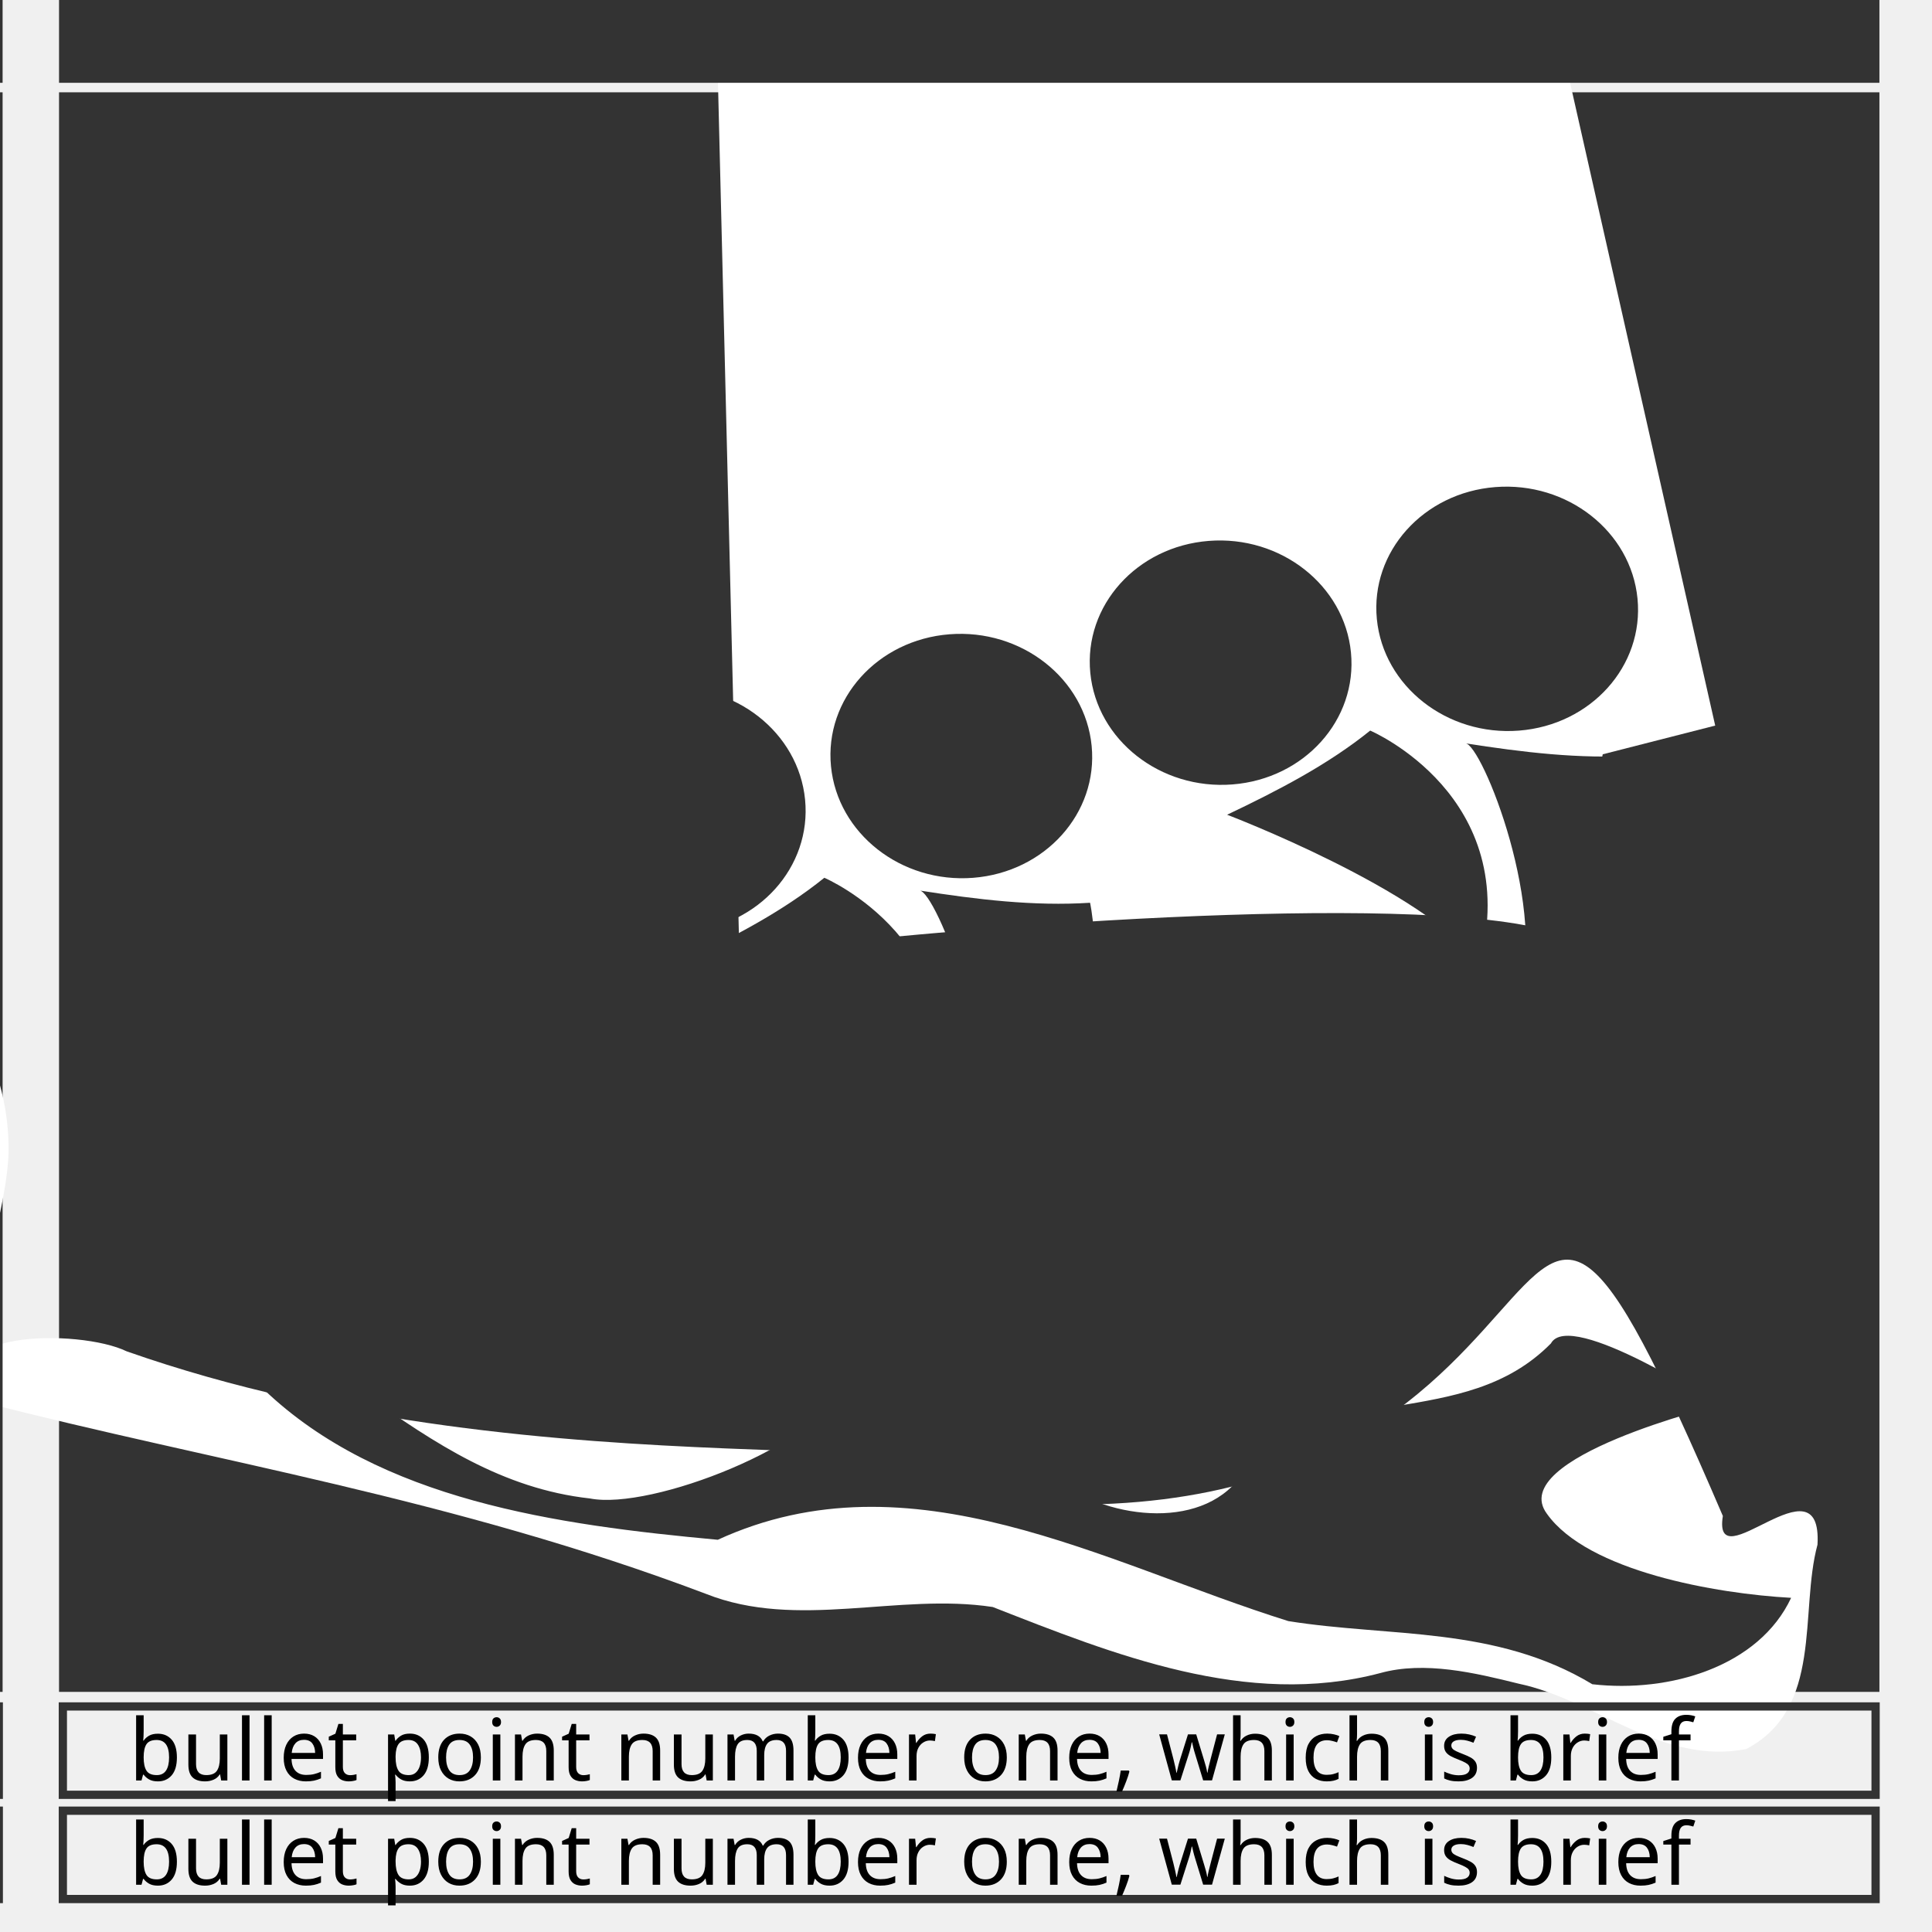
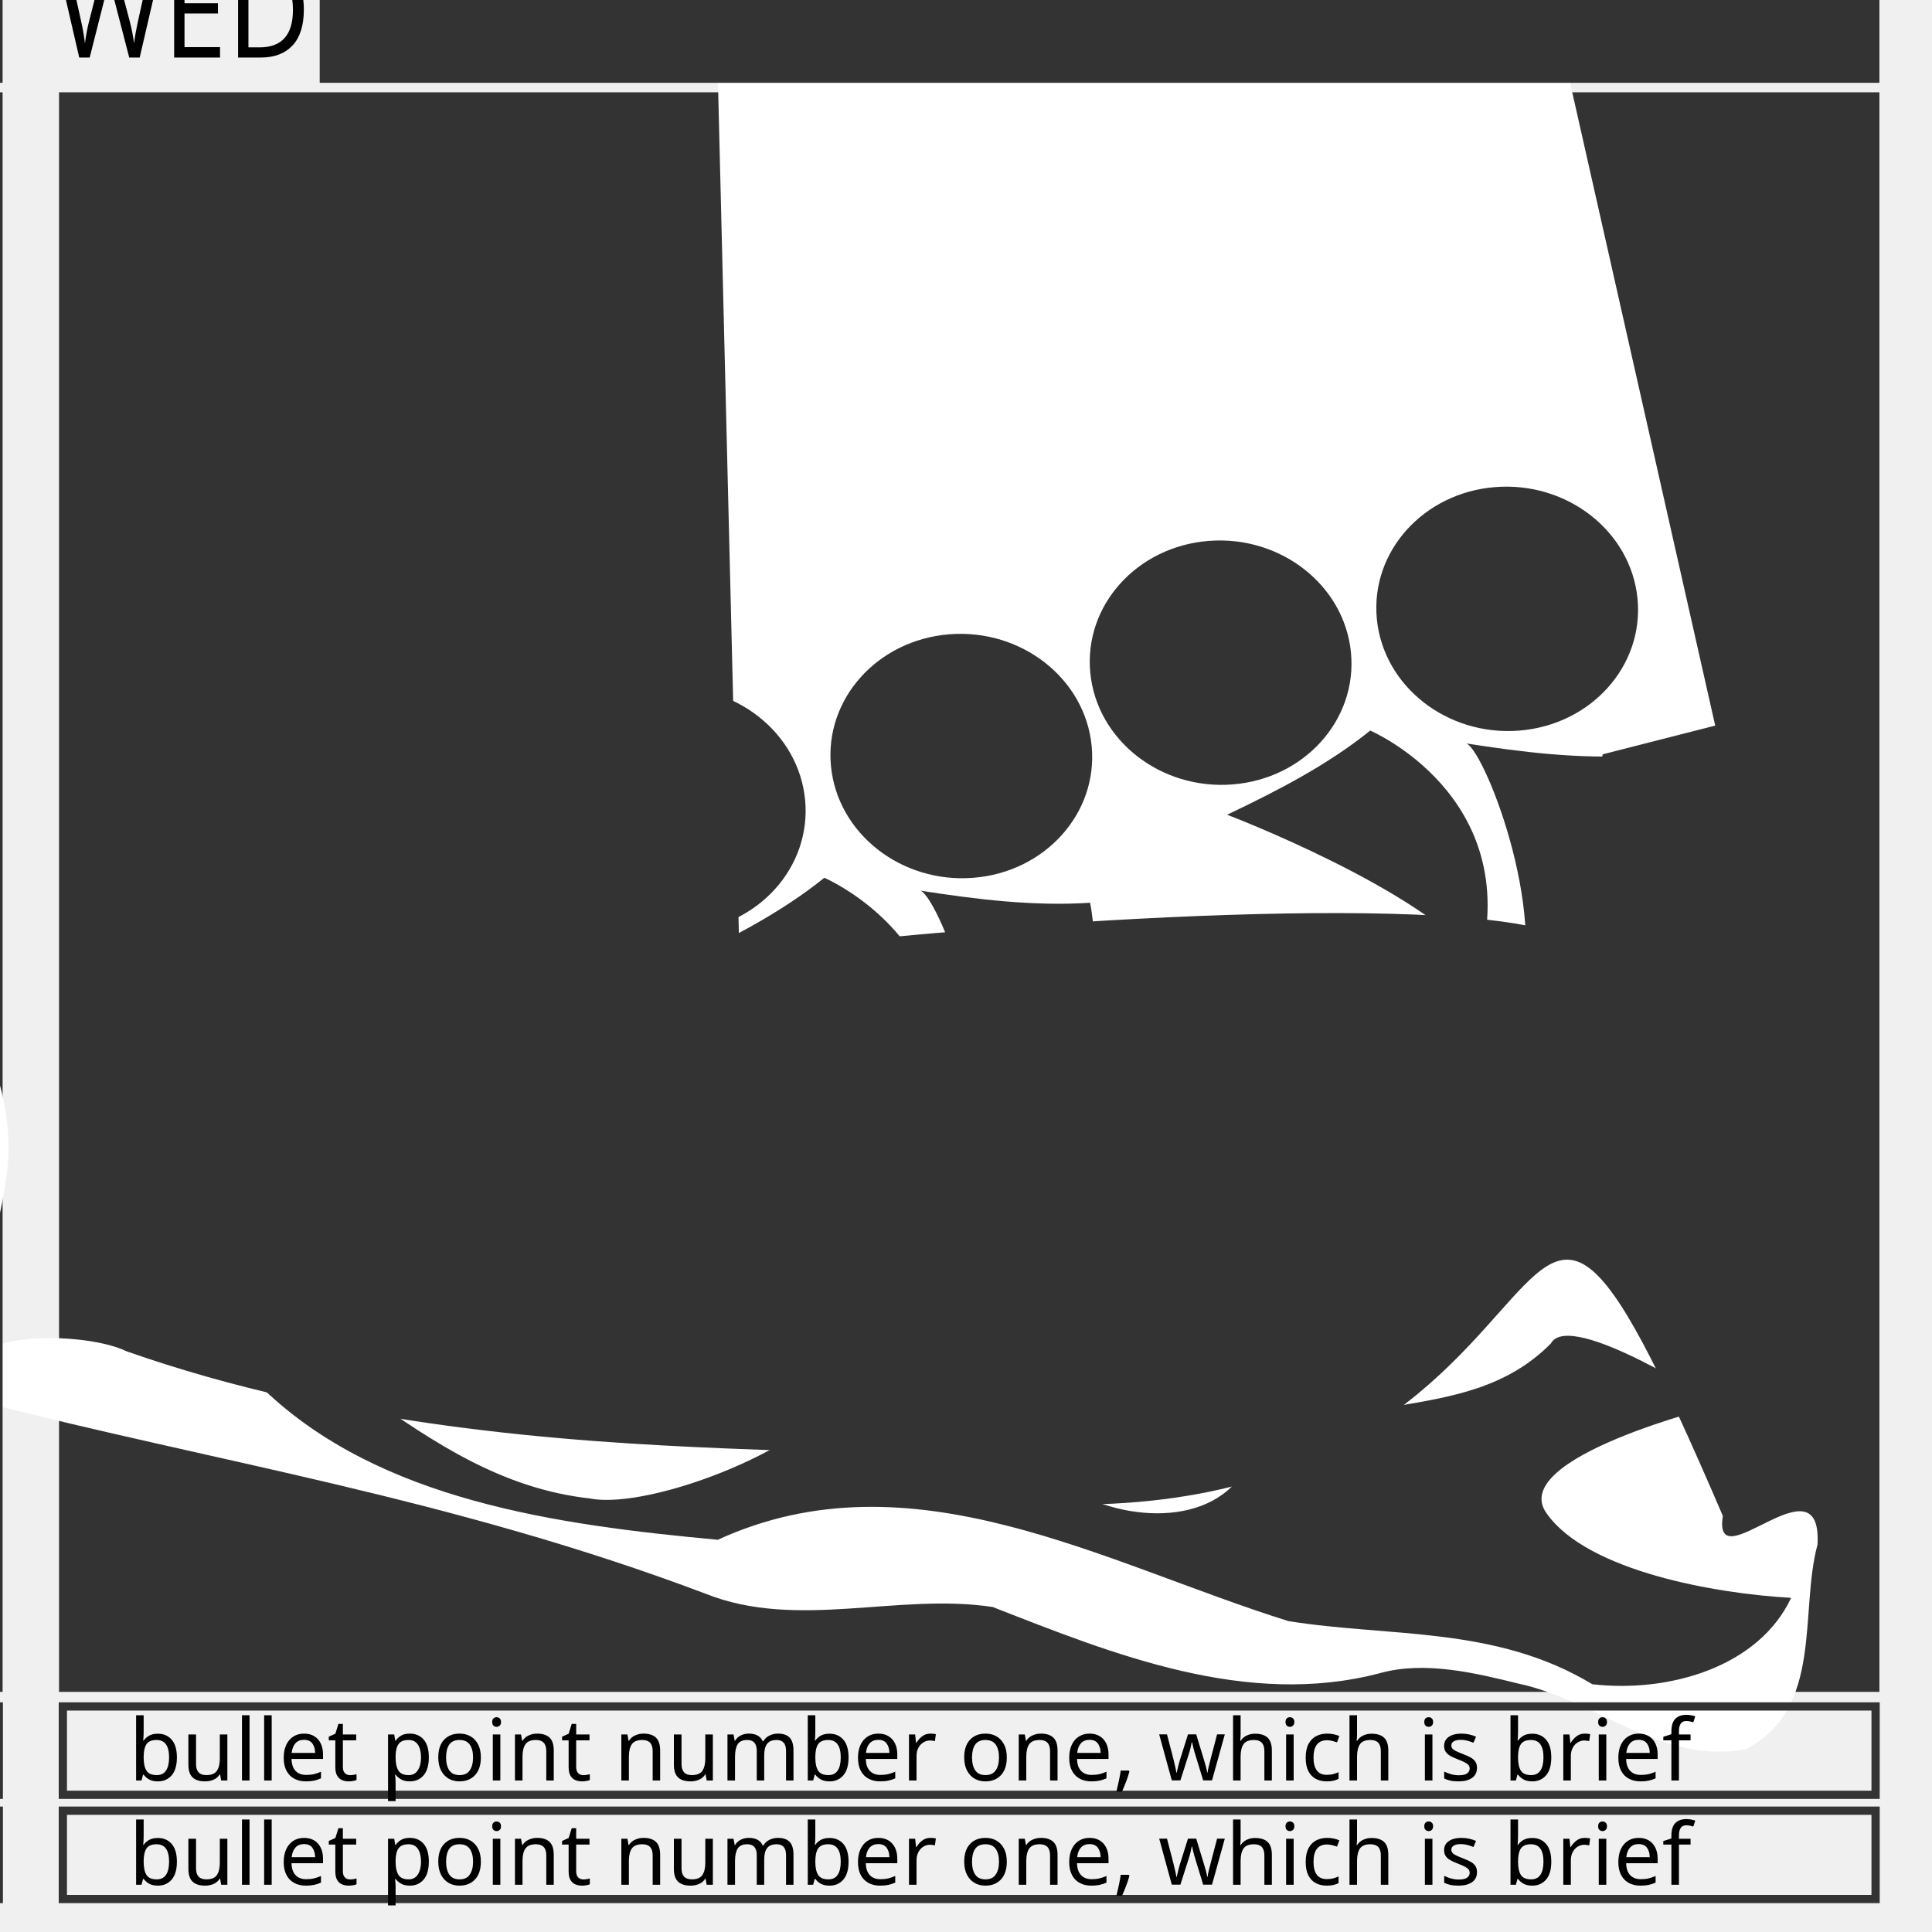
<svg xmlns="http://www.w3.org/2000/svg" width="900" height="900" viewBox="0 0 900 900" id="svg2" version="1.1">
  <defs id="defs4" />
  <g id="layer1" transform="translate(0,-152.3622)">
    <g id="g4281">
+       <g id="g9331" transform="translate(162.8571,530)">
+         <rect y="713.934" x="-133.929" height="745.143" width="848" id="rect9223" style="opacity:1;fill:#333333;fill-opacity:1;stroke:none;stroke-width:10;stroke-linecap:round;stroke-miterlimit:4;stroke-dasharray:none;stroke-dashoffset:0;stroke-opacity:1" />
+         <g transform="matrix(1.483398,0.2387503,-0.2665146,1.328864,-1702.684,-678.7214)" id="g9225">
+           <path style="fill:#ffffff;fill-opacity:1;fill-rule:evenodd;stroke:none;stroke-width:14;stroke-linecap:butt;stroke-linejoin:miter;stroke-miterlimit:4;stroke-dasharray:none;stroke-opacity:1" d="m 1705.26,1295.77 c -38.393,19.251 -82.449,8.18 -121.92,-1.252 -29.793,0.289 -57.994,18.558 -88.083,11.204 -82.861,-18.663 -157.346,-17.948 -231.445,-25.58 -22.576,-21.565 24.858,-30.297 40.406,-25.126 139.424,27.742 277.446,-28.515 254.692,4.338 223.677,-4.385 123.543,-229.596 240.984,-35.658 0.852,23.348 26.587,-26.334 30.543,4.568 -1.438,23.857 11.864,55.288 -9.209,73.304 -24.445,10.174 -48.75,-8.468 -73.272,-9.764 -13.835,-1.282 -29.967,-2.628 -42.696,3.966 z" id="path9227" />
+           <path style="fill:#ffffff;fill-opacity:1;fill-rule:evenodd;stroke:none;stroke-width:14;stroke-linecap:round;stroke-linejoin:miter;stroke-miterlimit:4;stroke-dasharray:none;stroke-opacity:1" d="m 1637.274,672.915 112.07,282.791 -32.468,15.899 0.111,64.086 c -32.549,-9.91 -162.907,22.42 -249.028,50.218 l -2.061,-1.88 -74.296,-366.938 c 66.58,-50.509 120.036,-61.64 245.672,-44.175 z" id="path9229" />
+           <path style="fill:#333333;fill-opacity:1;fill-rule:evenodd;stroke:none;stroke-width:1px;stroke-linecap:butt;stroke-linejoin:miter;stroke-opacity:1" d="m 1306.272,1231.29 c 53.907,0.701 93.254,51.364 147.891,48.385 19.438,0.755 66.854,-31.058 70.306,-52.197 5.387,-26.141 -30.375,-4.673 -56.291,-10.546 29.445,-11.432 60.135,-43.793 85.646,-21.302 10.978,18.902 17.8,44.065 41.745,52.653 18.159,10.221 48.294,8.889 55.999,-13.708 20.37,-35.858 64.237,-25.088 85.494,-60.071 3.673,-12.967 54.908,11.823 54.908,11.823 0,0 -61.858,29.458 -45.728,46.248 15.952,17.296 56.375,17.898 79.416,15.189 -5.592,25.112 -31.104,38.992 -55.207,40.21 -33.063,-14.57 -64.487,-4.839 -96.342,-4.829 -59.731,-9.541 -125.106,-37.11 -178.519,3.569 -49.808,3.742 -105.211,5.134 -147.28,-26.234 -7.717,-15.7 -26.036,-20.03 -42.911,-18.948 -19.273,0.993 -9.165,-5.505 0.873,-10.243 z" id="path9231" />
+           <g id="g9233">
+             <path id="path9235" d="m 1644.691,976.261 c 0,0 50.652,13.782 47.55,73.163 -21.587,-22.127 -85.941,-36.765 -85.941,-36.765 14.148,-11.11 27.733,-22.647 38.391,-36.398 z" style="fill:#333333;fill-opacity:1;fill-rule:evenodd;stroke:none;stroke-width:1px;stroke-linecap:butt;stroke-linejoin:miter;stroke-opacity:1" />
+             <g style="fill:#333333;fill-opacity:1;stroke-width:26.909;stroke-miterlimit:4;stroke-dasharray:none" id="g9237" transform="matrix(1.487198,-0.1323003,0.1263225,1.474587,-1080.416,-211.3331)">
+               <ellipse ry="28.504" rx="27.075" transform="matrix(0.9842408,-0.1768336,0.1768336,0.9842408,0,0)" cy="1238.348" cx="1523.375" id="ellipse9239" style="opacity:1;fill:#333333;fill-opacity:1;stroke:none;stroke-width:26.909;stroke-linecap:round;stroke-miterlimit:4;stroke-dasharray:none;stroke-dashoffset:0;stroke-opacity:1" />
+             </g>
+             <path style="fill:#333333;fill-opacity:1;fill-rule:evenodd;stroke:none;stroke-width:1px;stroke-linecap:butt;stroke-linejoin:miter;stroke-opacity:1" d="m 1727.056,970.217 c 0,2e-5 23.163,59.136 -21.122,90.44 4.695,-32.184 -26.596,-86.163 -31.529,-85.277 17.989,-0.084 35.795,-0.852 52.65,-5.163 z" id="path9241" />
+             <g transform="matrix(1.487198,-0.1323003,0.1263225,1.474587,-996.5246,-245.2743)" id="g9243" style="fill:#333333;fill-opacity:1;stroke-width:26.909;stroke-miterlimit:4;stroke-dasharray:none">
+               <ellipse style="opacity:1;fill:#333333;fill-opacity:1;stroke:none;stroke-width:26.909;stroke-linecap:round;stroke-miterlimit:4;stroke-dasharray:none;stroke-dashoffset:0;stroke-opacity:1" id="ellipse9245" cx="1523.375" cy="1238.348" transform="matrix(0.9842408,-0.1768336,0.1768336,0.9842408,0,0)" rx="27.075" ry="28.504" />
+             </g>
+             <path style="fill:#333333;fill-opacity:1;fill-rule:evenodd;stroke:none;stroke-width:1px;stroke-linecap:butt;stroke-linejoin:miter;stroke-opacity:1" d="m 1487.611,1056.084 c 0,0 50.652,13.782 47.55,73.163 -21.587,-22.127 -85.941,-36.765 -85.941,-36.765 14.148,-11.11 27.733,-22.647 38.391,-36.398 z" id="path9247" />
+             <g transform="matrix(1.487198,-0.1323003,0.1263225,1.474587,-1237.496,-131.5099)" id="g9249" style="fill:#333333;fill-opacity:1;stroke-width:26.909;stroke-miterlimit:4;stroke-dasharray:none">
+               <ellipse style="opacity:1;fill:#333333;fill-opacity:1;stroke:none;stroke-width:26.909;stroke-linecap:round;stroke-miterlimit:4;stroke-dasharray:none;stroke-dashoffset:0;stroke-opacity:1" id="ellipse9251" cx="1523.375" cy="1238.348" transform="matrix(0.9842408,-0.1768336,0.1768336,0.9842408,0,0)" rx="27.075" ry="28.504" />
+             </g>
+             <path id="path9253" d="m 1569.976,1050.04 c 0,0 23.163,59.136 -21.122,90.44 4.695,-32.184 -26.596,-86.163 -31.529,-85.277 17.989,-0.084 35.795,-0.852 52.65,-5.163 z" style="fill:#333333;fill-opacity:1;fill-rule:evenodd;stroke:none;stroke-width:1px;stroke-linecap:butt;stroke-linejoin:miter;stroke-opacity:1" />
+             <g style="fill:#333333;fill-opacity:1;stroke-width:26.909;stroke-miterlimit:4;stroke-dasharray:none" id="g9255" transform="matrix(1.487198,-0.1323003,0.1263225,1.474587,-1153.604,-165.451)">
+               <ellipse ry="28.504" rx="27.075" transform="matrix(0.9842408,-0.1768336,0.1768336,0.9842408,0,0)" cy="1238.348" cx="1523.375" id="ellipse9257" style="opacity:1;fill:#333333;fill-opacity:1;stroke:none;stroke-width:26.909;stroke-linecap:round;stroke-miterlimit:4;stroke-dasharray:none;stroke-dashoffset:0;stroke-opacity:1" />
+             </g>
+           </g>
+         </g>
+         <rect style="opacity:1;fill:#333333;fill-opacity:1;stroke:none;stroke-width:10;stroke-linecap:round;stroke-miterlimit:4;stroke-dasharray:none;stroke-dashoffset:0;stroke-opacity:1" id="rect9259" width="848" height="100" x="-133.929" y="609.505" />
+         <text xml:space="preserve" style="font-style:normal;font-weight:normal;font-size:40px;line-height:125%;font-family:sans-serif;letter-spacing:0px;word-spacing:0px;fill:#000000;fill-opacity:1;stroke:none;stroke-width:1px;stroke-linecap:butt;stroke-linejoin:miter;stroke-opacity:1" x="-84.311" y="670.367" id="text9261">
+           <tspan id="tspan9263" x="-84.311" y="670.367" style="fill:#ffffff;fill-opacity:1">TUESDAYS: RACING SKILLS BUILDING</tspan>
+         </text>
+         <g id="g9265" transform="translate(-161.4286,506.5714)">
+           <rect y="959.283" x="29.278" height="41.159" width="844.444" id="rect9267" style="opacity:1;fill:none;fill-opacity:1;stroke:#333333;stroke-width:3.841;stroke-linecap:round;stroke-miterlimit:4;stroke-dasharray:none;stroke-dashoffset:0;stroke-opacity:1" />
+           <text xml:space="preserve" style="font-style:normal;font-weight:normal;font-size:40px;line-height:125%;font-family:sans-serif;letter-spacing:0px;word-spacing:0px;fill:#000000;fill-opacity:1;stroke:none;stroke-width:1px;stroke-linecap:butt;stroke-linejoin:miter;stroke-opacity:1" x="60" y="993.791" id="text9269">
+             <tspan id="tspan9271" x="60" y="993.791">bullet point number one, which is brief</tspan>
+           </text>
+         </g>
+         <g transform="translate(-161.4286,555.1429)" id="g9273">
+           <rect style="opacity:1;fill:none;fill-opacity:1;stroke:#333333;stroke-width:3.841;stroke-linecap:round;stroke-miterlimit:4;stroke-dasharray:none;stroke-dashoffset:0;stroke-opacity:1" id="rect9275" width="844.444" height="41.159" x="29.278" y="959.283" />
+           <text id="text9277" y="993.791" x="60" style="font-style:normal;font-weight:normal;font-size:40px;line-height:125%;font-family:sans-serif;letter-spacing:0px;word-spacing:0px;fill:#000000;fill-opacity:1;stroke:none;stroke-width:1px;stroke-linecap:butt;stroke-linejoin:miter;stroke-opacity:1" xml:space="preserve">
+             <tspan y="993.791" x="60" id="tspan9279">bullet point number one, which is brief</tspan>
+           </text>
+         </g>
+         <rect style="opacity:1;fill:#333333;fill-opacity:1;stroke:none;stroke-width:10;stroke-linecap:round;stroke-miterlimit:4;stroke-dasharray:none;stroke-dashoffset:0;stroke-opacity:1" id="rect9281" width="848" height="745.143" x="-1008.214" y="713.934" />
+         <g id="g9283" transform="matrix(1.483398,0.2387503,-0.2665146,1.328864,-2576.97,-678.7214)">
+           <path id="path9285" d="m 1705.26,1295.77 c -38.393,19.251 -82.449,8.18 -121.92,-1.252 -29.793,0.289 -57.994,18.558 -88.083,11.204 -82.861,-18.663 -157.346,-17.948 -231.445,-25.58 -22.576,-21.565 24.858,-30.297 40.406,-25.126 139.424,27.742 277.446,-28.515 254.692,4.338 223.677,-4.385 123.543,-229.596 240.984,-35.658 0.852,23.348 26.587,-26.334 30.543,4.568 -1.438,23.857 11.864,55.288 -9.209,73.304 -24.445,10.174 -48.75,-8.468 -73.272,-9.764 -13.835,-1.282 -29.967,-2.628 -42.696,3.966 z" style="fill:#ffffff;fill-opacity:1;fill-rule:evenodd;stroke:none;stroke-width:14;stroke-linecap:butt;stroke-linejoin:miter;stroke-miterlimit:4;stroke-dasharray:none;stroke-opacity:1" />
+           <path id="path9287" d="m 1585.713,952.2 c -10e-5,-0.042 223.138,26.756 241.429,139.192 6.633,40.775 -18.518,204.038 -20.759,195.753 l -175.426,-2.888 c -0.105,-0.087 16.536,-17.527 5.109,-109.65 -12.438,-100.28 -50.354,-222.408 -50.354,-222.408 z" style="fill:#ffffff;fill-opacity:1;fill-rule:evenodd;stroke:none;stroke-width:10.056;stroke-linecap:butt;stroke-linejoin:miter;stroke-miterlimit:4;stroke-dasharray:none;stroke-opacity:1" />
+           <path id="path9289" d="m 1247.143,1270.934 c -0.484,11.597 -2.955,-101.598 329.286,-315.714 38.563,101.401 73.59,318.017 45.714,334.286 -130.54,14.732 -252.214,-4.021 -375,-18.572 z" style="fill:#ffffff;fill-opacity:1;fill-rule:evenodd;stroke:none;stroke-width:1px;stroke-linecap:butt;stroke-linejoin:miter;stroke-opacity:1" />
+           <path id="path9291" d="m 1170.313,786.123 111.619,282.994 33.312,-13.764 42.929,44.777 c 16.048,-31.825 128.653,-109.059 207.367,-155.593 l 0.175,-2.889 -194.43,-312.763 c -80.327,15.739 -125.076,48.893 -200.971,157.238 z" style="fill:#ffffff;fill-opacity:1;fill-rule:evenodd;stroke:none;stroke-width:14;stroke-linecap:round;stroke-linejoin:miter;stroke-miterlimit:4;stroke-dasharray:none;stroke-opacity:1" />
+           <path id="path9293" d="m 1708.857,926.032 c 0,0 50.652,13.782 47.55,73.163 -21.587,-22.127 -85.941,-36.765 -85.941,-36.765 14.148,-11.11 27.733,-22.647 38.391,-36.398 z" style="fill:#ffffff;fill-opacity:1;fill-rule:evenodd;stroke:none;stroke-width:1px;stroke-linecap:butt;stroke-linejoin:miter;stroke-opacity:1" />
+           <path id="path9295" d="m 1196.052,739.469 c 41.123,122.913 83.698,245.761 143.151,364.237 1.772,3.645 6.047,5.114 9.503,3.266 3.456,-1.848 4.76,-6.3 2.898,-9.897 -58.699,-116.974 -100.981,-238.721 -141.955,-361.159 -9.285,-10.226 -16.499,-5.012 -13.598,3.553 z" style="color:#000000;font-style:normal;font-variant:normal;font-weight:normal;font-stretch:normal;font-size:medium;line-height:normal;font-family:sans-serif;text-indent:0;text-align:start;text-decoration:none;text-decoration-line:none;text-decoration-style:solid;text-decoration-color:#000000;letter-spacing:normal;word-spacing:normal;text-transform:none;direction:ltr;block-progression:tb;writing-mode:lr-tb;baseline-shift:baseline;text-anchor:start;white-space:normal;clip-rule:nonzero;display:inline;overflow:visible;visibility:visible;opacity:1;isolation:auto;mix-blend-mode:normal;color-interpolation:sRGB;color-interpolation-filters:linearRGB;solid-color:#000000;solid-opacity:1;fill:#333333;fill-opacity:1;fill-rule:evenodd;stroke:none;stroke-width:14;stroke-linecap:round;stroke-linejoin:miter;stroke-miterlimit:4;stroke-dasharray:none;stroke-dashoffset:0;stroke-opacity:1;color-rendering:auto;image-rendering:auto;shape-rendering:auto;text-rendering:auto;enable-background:accumulate" />
+           <g style="fill:#ffffff;fill-opacity:1;stroke-width:26.909;stroke-miterlimit:4;stroke-dasharray:none" id="g9297" transform="matrix(1.487198,-0.1323003,0.1263225,1.474587,-1016.25,-261.5628)">
+             <ellipse ry="28.504" rx="27.075" transform="matrix(0.9842408,-0.1768336,0.1768336,0.9842408,0,0)" cy="1238.348" cx="1523.375" id="ellipse9299" style="opacity:1;fill:#ffffff;fill-opacity:1;stroke:none;stroke-width:26.909;stroke-linecap:round;stroke-miterlimit:4;stroke-dasharray:none;stroke-dashoffset:0;stroke-opacity:1" />
+           </g>
+           <path id="path9301" d="m 1306.272,1231.29 c 53.907,0.701 93.254,51.364 147.891,48.385 19.438,0.755 66.854,-31.058 70.306,-52.197 5.387,-26.141 -30.375,-4.673 -56.291,-10.546 29.445,-11.432 60.135,-43.793 85.646,-21.302 10.978,18.902 17.8,44.065 41.745,52.653 18.159,10.221 48.294,8.889 55.999,-13.708 20.37,-35.858 64.237,-25.088 85.494,-60.071 3.673,-12.967 54.908,11.823 54.908,11.823 0,0 -61.858,29.458 -45.728,46.248 15.952,17.296 56.375,17.898 79.416,15.189 -5.592,25.112 -31.104,38.992 -55.207,40.21 -33.063,-14.57 -64.487,-4.839 -96.342,-4.829 -59.731,-9.541 -125.106,-37.11 -178.519,3.569 -49.808,3.742 -105.211,5.134 -147.28,-26.234 -7.717,-15.7 -26.036,-20.03 -42.911,-18.948 -19.273,0.993 -9.165,-5.505 0.873,-10.243 z" style="fill:#333333;fill-opacity:1;fill-rule:evenodd;stroke:none;stroke-width:1px;stroke-linecap:butt;stroke-linejoin:miter;stroke-opacity:1" />
+           <path style="fill:#ffffff;fill-opacity:1;fill-rule:evenodd;stroke:none;stroke-width:1px;stroke-linecap:butt;stroke-linejoin:miter;stroke-opacity:1" d="m 1791.223,919.987 c 0,2e-5 23.163,59.136 -21.122,90.44 4.695,-32.184 -26.596,-86.163 -31.529,-85.277 17.989,-0.084 35.795,-0.852 52.65,-5.163 z" id="path9303" />
+           <g transform="matrix(1.487198,-0.1323003,0.1263225,1.474587,-932.358,-295.5039)" id="g9305" style="fill:#ffffff;fill-opacity:1;stroke-width:26.909;stroke-miterlimit:4;stroke-dasharray:none">
+             <ellipse style="opacity:1;fill:#ffffff;fill-opacity:1;stroke:none;stroke-width:26.909;stroke-linecap:round;stroke-miterlimit:4;stroke-dasharray:none;stroke-dashoffset:0;stroke-opacity:1" id="ellipse9307" cx="1523.375" cy="1238.348" transform="matrix(0.9842408,-0.1768336,0.1768336,0.9842408,0,0)" rx="27.075" ry="28.504" />
+           </g>
+         </g>
+         <rect y="609.505" x="-1008.214" height="100" width="848" id="rect9309" style="opacity:1;fill:#333333;fill-opacity:1;stroke:none;stroke-width:10;stroke-linecap:round;stroke-miterlimit:4;stroke-dasharray:none;stroke-dashoffset:0;stroke-opacity:1" />
+         <text id="text9311" y="670.367" x="-958.597" style="font-style:normal;font-weight:normal;font-size:40px;line-height:125%;font-family:sans-serif;letter-spacing:0px;word-spacing:0px;fill:#000000;fill-opacity:1;stroke:none;stroke-width:1px;stroke-linecap:butt;stroke-linejoin:miter;stroke-opacity:1" xml:space="preserve">
+           <tspan style="fill:#ffffff;fill-opacity:1" y="670.367" x="-958.597" id="tspan9313">TUESDAYS: RACING SKILLS BUILDING</tspan>
+         </text>
+         <g transform="translate(-1035.714,506.5714)" id="g9315">
+           <rect style="opacity:1;fill:none;fill-opacity:1;stroke:#333333;stroke-width:3.841;stroke-linecap:round;stroke-miterlimit:4;stroke-dasharray:none;stroke-dashoffset:0;stroke-opacity:1" id="rect9317" width="844.444" height="41.159" x="29.278" y="959.283" />
+           <text id="text9319" y="993.791" x="60" style="font-style:normal;font-weight:normal;font-size:40px;line-height:125%;font-family:sans-serif;letter-spacing:0px;word-spacing:0px;fill:#000000;fill-opacity:1;stroke:none;stroke-width:1px;stroke-linecap:butt;stroke-linejoin:miter;stroke-opacity:1" xml:space="preserve">
+             <tspan y="993.791" x="60" id="tspan9321">bullet point number one, which is brief</tspan>
+           </text>
+         </g>
+         <g id="g9323" transform="translate(-1035.714,555.1429)">
+           <rect y="959.283" x="29.278" height="41.159" width="844.444" id="rect9325" style="opacity:1;fill:none;fill-opacity:1;stroke:#333333;stroke-width:3.841;stroke-linecap:round;stroke-miterlimit:4;stroke-dasharray:none;stroke-dashoffset:0;stroke-opacity:1" />
+           <text xml:space="preserve" style="font-style:normal;font-weight:normal;font-size:40px;line-height:125%;font-family:sans-serif;letter-spacing:0px;word-spacing:0px;fill:#000000;fill-opacity:1;stroke:none;stroke-width:1px;stroke-linecap:butt;stroke-linejoin:miter;stroke-opacity:1" x="60" y="993.791" id="text9327">
+             <tspan id="tspan9329" x="60" y="993.791">bullet point number one, which is brief</tspan>
+           </text>
+         </g>
+       </g>
      <rect y="195.362" x="27.5" height="745.143" width="848" id="rect4177" style="opacity:1;fill:#333333;fill-opacity:1;stroke:none;stroke-width:10;stroke-linecap:round;stroke-miterlimit:4;stroke-dasharray:none;stroke-dashoffset:0;stroke-opacity:1" />
      <g transform="matrix(1.483398,0.2387503,-0.2665146,1.328864,-1541.255,-1197.293)" id="g4225">
        <path style="fill:#ffffff;fill-opacity:1;fill-rule:evenodd;stroke:none;stroke-width:14;stroke-linecap:butt;stroke-linejoin:miter;stroke-miterlimit:4;stroke-dasharray:none;stroke-opacity:1" d="m 1705.26,1295.77 c -38.393,19.251 -82.449,8.18 -121.92,-1.252 -29.793,0.289 -57.994,18.558 -88.083,11.204 -82.861,-18.663 -157.346,-17.948 -231.445,-25.58 -22.576,-21.565 24.858,-30.297 40.406,-25.126 139.424,27.742 277.446,-28.515 254.692,4.338 223.677,-4.385 123.543,-229.596 240.984,-35.658 0.852,23.348 26.587,-26.334 30.543,4.568 -1.438,23.857 11.864,55.288 -9.209,73.304 -24.445,10.174 -48.75,-8.468 -73.272,-9.764 -13.835,-1.282 -29.967,-2.628 -42.696,3.966 z" id="path4265" />
        <path style="fill:#ffffff;fill-opacity:1;fill-rule:evenodd;stroke:none;stroke-width:14;stroke-linecap:round;stroke-linejoin:miter;stroke-miterlimit:4;stroke-dasharray:none;stroke-opacity:1" d="m 1637.274,672.915 112.07,282.791 -32.468,15.899 0.111,64.086 c -32.549,-9.91 -162.907,22.42 -249.028,50.218 l -2.061,-1.88 -74.296,-366.938 c 66.58,-50.509 120.036,-61.64 245.672,-44.175 z" id="path4205" />
        <path style="fill:#333333;fill-opacity:1;fill-rule:evenodd;stroke:none;stroke-width:1px;stroke-linecap:butt;stroke-linejoin:miter;stroke-opacity:1" d="m 1306.272,1231.29 c 53.907,0.701 93.254,51.364 147.891,48.385 19.438,0.755 66.854,-31.058 70.306,-52.197 5.387,-26.141 -30.375,-4.673 -56.291,-10.546 29.445,-11.432 60.135,-43.793 85.646,-21.302 10.978,18.902 17.8,44.065 41.745,52.653 18.159,10.221 48.294,8.889 55.999,-13.708 20.37,-35.858 64.237,-25.088 85.494,-60.071 3.673,-12.967 54.908,11.823 54.908,11.823 0,0 -61.858,29.458 -45.728,46.248 15.952,17.296 56.375,17.898 79.416,15.189 -5.592,25.112 -31.104,38.992 -55.207,40.21 -33.063,-14.57 -64.487,-4.839 -96.342,-4.829 -59.731,-9.541 -125.106,-37.11 -178.519,3.569 -49.808,3.742 -105.211,5.134 -147.28,-26.234 -7.717,-15.7 -26.036,-20.03 -42.911,-18.948 -19.273,0.993 -9.165,-5.505 0.873,-10.243 z" id="path4274" />
        <g id="g4397">
          <path id="path4213" d="m 1644.691,976.261 c 0,0 50.652,13.782 47.55,73.163 -21.587,-22.127 -85.941,-36.765 -85.941,-36.765 14.148,-11.11 27.733,-22.647 38.391,-36.398 z" style="fill:#333333;fill-opacity:1;fill-rule:evenodd;stroke:none;stroke-width:1px;stroke-linecap:butt;stroke-linejoin:miter;stroke-opacity:1" />
          <g style="fill:#333333;fill-opacity:1;stroke-width:26.909;stroke-miterlimit:4;stroke-dasharray:none" id="g4241" transform="matrix(1.487198,-0.1323003,0.1263225,1.474587,-1080.416,-211.3331)">
            <ellipse ry="28.504" rx="27.075" transform="matrix(0.9842408,-0.1768336,0.1768336,0.9842408,0,0)" cy="1238.348" cx="1523.375" id="path4237" style="opacity:1;fill:#333333;fill-opacity:1;stroke:none;stroke-width:26.909;stroke-linecap:round;stroke-miterlimit:4;stroke-dasharray:none;stroke-dashoffset:0;stroke-opacity:1" />
          </g>
          <path style="fill:#333333;fill-opacity:1;fill-rule:evenodd;stroke:none;stroke-width:1px;stroke-linecap:butt;stroke-linejoin:miter;stroke-opacity:1" d="m 1727.056,970.217 c 0,2e-5 23.163,59.136 -21.122,90.44 4.695,-32.184 -26.596,-86.163 -31.529,-85.277 17.989,-0.084 35.795,-0.852 52.65,-5.163 z" id="path4452" />
          <g transform="matrix(1.487198,-0.1323003,0.1263225,1.474587,-996.5246,-245.2743)" id="g4454" style="fill:#333333;fill-opacity:1;stroke-width:26.909;stroke-miterlimit:4;stroke-dasharray:none">
            <ellipse style="opacity:1;fill:#333333;fill-opacity:1;stroke:none;stroke-width:26.909;stroke-linecap:round;stroke-miterlimit:4;stroke-dasharray:none;stroke-dashoffset:0;stroke-opacity:1" id="ellipse4456" cx="1523.375" cy="1238.348" transform="matrix(0.9842408,-0.1768336,0.1768336,0.9842408,0,0)" rx="27.075" ry="28.504" />
          </g>
          <path style="fill:#333333;fill-opacity:1;fill-rule:evenodd;stroke:none;stroke-width:1px;stroke-linecap:butt;stroke-linejoin:miter;stroke-opacity:1" d="m 1487.611,1056.084 c 0,0 50.652,13.782 47.55,73.163 -21.587,-22.127 -85.941,-36.765 -85.941,-36.765 14.148,-11.11 27.733,-22.647 38.391,-36.398 z" id="path4385" />
          <g transform="matrix(1.487198,-0.1323003,0.1263225,1.474587,-1237.496,-131.5099)" id="g4387" style="fill:#333333;fill-opacity:1;stroke-width:26.909;stroke-miterlimit:4;stroke-dasharray:none">
            <ellipse style="opacity:1;fill:#333333;fill-opacity:1;stroke:none;stroke-width:26.909;stroke-linecap:round;stroke-miterlimit:4;stroke-dasharray:none;stroke-dashoffset:0;stroke-opacity:1" id="ellipse4389" cx="1523.375" cy="1238.348" transform="matrix(0.9842408,-0.1768336,0.1768336,0.9842408,0,0)" rx="27.075" ry="28.504" />
          </g>
          <path id="path4391" d="m 1569.976,1050.04 c 0,0 23.163,59.136 -21.122,90.44 4.695,-32.184 -26.596,-86.163 -31.529,-85.277 17.989,-0.084 35.795,-0.852 52.65,-5.163 z" style="fill:#333333;fill-opacity:1;fill-rule:evenodd;stroke:none;stroke-width:1px;stroke-linecap:butt;stroke-linejoin:miter;stroke-opacity:1" />
          <g style="fill:#333333;fill-opacity:1;stroke-width:26.909;stroke-miterlimit:4;stroke-dasharray:none" id="g4393" transform="matrix(1.487198,-0.1323003,0.1263225,1.474587,-1153.604,-165.451)">
            <ellipse ry="28.504" rx="27.075" transform="matrix(0.9842408,-0.1768336,0.1768336,0.9842408,0,0)" cy="1238.348" cx="1523.375" id="ellipse4395" style="opacity:1;fill:#333333;fill-opacity:1;stroke:none;stroke-width:26.909;stroke-linecap:round;stroke-miterlimit:4;stroke-dasharray:none;stroke-dashoffset:0;stroke-opacity:1" />
          </g>
        </g>
      </g>
-       <rect style="opacity:1;fill:#333333;fill-opacity:1;stroke:none;stroke-width:10;stroke-linecap:round;stroke-miterlimit:4;stroke-dasharray:none;stroke-dashoffset:0;stroke-opacity:1" id="rect4175" width="848" height="100" x="27.5" y="90.934" />
+       <rect style="opacity:1;fill:#333333;fill-opacity:1;stroke:none;stroke-width:10;stroke-linecap:round;stroke-miterlimit:4;stroke-dasharray:none;stroke-dashoffset:0;stroke-opacity:1" id="rect4175" width="726.571" height="100" x="148.929" y="90.934" />
      <text xml:space="preserve" style="font-style:normal;font-weight:normal;font-size:40px;line-height:125%;font-family:sans-serif;letter-spacing:0px;word-spacing:0px;fill:#000000;fill-opacity:1;stroke:none;stroke-width:1px;stroke-linecap:butt;stroke-linejoin:miter;stroke-opacity:1" x="77.117" y="151.796" id="text4181">
        <tspan id="tspan4183" x="77.117" y="151.796" style="fill:#ffffff;fill-opacity:1">TUESDAYS: RACING SKILLS BUILDING</tspan>
      </text>
      <g id="g4322" transform="translate(0,-12)">
        <rect y="959.283" x="29.278" height="41.159" width="844.444" id="rect4179" style="opacity:1;fill:none;fill-opacity:1;stroke:#333333;stroke-width:3.841;stroke-linecap:round;stroke-miterlimit:4;stroke-dasharray:none;stroke-dashoffset:0;stroke-opacity:1" />
        <text xml:space="preserve" style="font-style:normal;font-weight:normal;font-size:40px;line-height:125%;font-family:sans-serif;letter-spacing:0px;word-spacing:0px;fill:#000000;fill-opacity:1;stroke:none;stroke-width:1px;stroke-linecap:butt;stroke-linejoin:miter;stroke-opacity:1" x="60" y="993.791" id="text4185">
          <tspan id="tspan4187" x="60" y="993.791">bullet point number one, which is brief</tspan>
        </text>
      </g>
      <g transform="translate(0,36.57143)" id="g4327">
        <rect style="opacity:1;fill:none;fill-opacity:1;stroke:#333333;stroke-width:3.841;stroke-linecap:round;stroke-miterlimit:4;stroke-dasharray:none;stroke-dashoffset:0;stroke-opacity:1" id="rect4329" width="844.444" height="41.159" x="29.278" y="959.283" />
        <text id="text4331" y="993.791" x="60" style="font-style:normal;font-weight:normal;font-size:40px;line-height:125%;font-family:sans-serif;letter-spacing:0px;word-spacing:0px;fill:#000000;fill-opacity:1;stroke:none;stroke-width:1px;stroke-linecap:butt;stroke-linejoin:miter;stroke-opacity:1" xml:space="preserve">
          <tspan y="993.791" x="60" id="tspan4333">bullet point number one, which is brief</tspan>
        </text>
      </g>
      <rect style="opacity:1;fill:#333333;fill-opacity:1;stroke:none;stroke-width:10;stroke-linecap:round;stroke-miterlimit:4;stroke-dasharray:none;stroke-dashoffset:0;stroke-opacity:1" id="rect4335" width="848" height="745.143" x="-846.786" y="195.362" />
      <g id="g4337" transform="matrix(1.483398,0.2387503,-0.2665146,1.328864,-2415.541,-1197.293)">
        <path id="path4339" d="m 1705.26,1295.77 c -38.393,19.251 -82.449,8.18 -121.92,-1.252 -29.793,0.289 -57.994,18.558 -88.083,11.204 -82.861,-18.663 -157.346,-17.948 -231.445,-25.58 -22.576,-21.565 24.858,-30.297 40.406,-25.126 139.424,27.742 277.446,-28.515 254.692,4.338 223.677,-4.385 123.543,-229.596 240.984,-35.658 0.852,23.348 26.587,-26.334 30.543,4.568 -1.438,23.857 11.864,55.288 -9.209,73.304 -24.445,10.174 -48.75,-8.468 -73.272,-9.764 -13.835,-1.282 -29.967,-2.628 -42.696,3.966 z" style="fill:#ffffff;fill-opacity:1;fill-rule:evenodd;stroke:none;stroke-width:14;stroke-linecap:butt;stroke-linejoin:miter;stroke-miterlimit:4;stroke-dasharray:none;stroke-opacity:1" />
        <path id="path4341" d="m 1585.713,952.2 c -10e-5,-0.042 223.138,26.756 241.429,139.192 6.633,40.775 -18.518,204.038 -20.759,195.753 l -175.426,-2.888 c -0.105,-0.087 16.536,-17.527 5.109,-109.65 -12.438,-100.28 -50.354,-222.408 -50.354,-222.408 z" style="fill:#ffffff;fill-opacity:1;fill-rule:evenodd;stroke:none;stroke-width:10.056;stroke-linecap:butt;stroke-linejoin:miter;stroke-miterlimit:4;stroke-dasharray:none;stroke-opacity:1" />
        <path id="path4343" d="m 1247.143,1270.934 c -0.484,11.597 -2.955,-101.598 329.286,-315.714 38.563,101.401 73.59,318.017 45.714,334.286 -130.54,14.732 -252.214,-4.021 -375,-18.572 z" style="fill:#ffffff;fill-opacity:1;fill-rule:evenodd;stroke:none;stroke-width:1px;stroke-linecap:butt;stroke-linejoin:miter;stroke-opacity:1" />
        <path id="path4345" d="m 1170.313,786.123 111.619,282.994 33.312,-13.764 42.929,44.777 c 16.048,-31.825 128.653,-109.059 207.367,-155.593 l 0.175,-2.889 -194.43,-312.763 c -80.327,15.739 -125.076,48.893 -200.971,157.238 z" style="fill:#ffffff;fill-opacity:1;fill-rule:evenodd;stroke:none;stroke-width:14;stroke-linecap:round;stroke-linejoin:miter;stroke-miterlimit:4;stroke-dasharray:none;stroke-opacity:1" />
        <path id="path4347" d="m 1708.857,926.032 c 0,0 50.652,13.782 47.55,73.163 -21.587,-22.127 -85.941,-36.765 -85.941,-36.765 14.148,-11.11 27.733,-22.647 38.391,-36.398 z" style="fill:#ffffff;fill-opacity:1;fill-rule:evenodd;stroke:none;stroke-width:1px;stroke-linecap:butt;stroke-linejoin:miter;stroke-opacity:1" />
-         <path id="path4349" d="m 1196.052,739.469 c 41.123,122.913 83.698,245.761 143.151,364.237 1.772,3.645 6.047,5.114 9.503,3.266 3.456,-1.848 4.76,-6.3 2.898,-9.897 -58.699,-116.974 -100.981,-238.721 -141.955,-361.159 -9.285,-10.226 -16.499,-5.012 -13.598,3.553 z" style="color:#000000;font-style:normal;font-variant:normal;font-weight:normal;font-stretch:normal;font-size:medium;line-height:normal;font-family:sans-serif;text-indent:0;text-align:start;text-decoration:none;text-decoration-line:none;text-decoration-style:solid;text-decoration-color:#000000;letter-spacing:normal;word-spacing:normal;text-transform:none;direction:ltr;block-progression:tb;writing-mode:lr-tb;baseline-shift:baseline;text-anchor:start;white-space:normal;clip-rule:nonzero;display:inline;overflow:visible;visibility:visible;opacity:1;isolation:auto;mix-blend-mode:normal;color-interpolation:sRGB;color-interpolation-filters:linearRGB;solid-color:#000000;solid-opacity:1;fill:#333333;fill-opacity:1;fill-rule:evenodd;stroke:none;stroke-width:14;stroke-linecap:round;stroke-linejoin:miter;stroke-miterlimit:4;stroke-dasharray:none;stroke-dashoffset:0;stroke-opacity:1;color-rendering:auto;image-rendering:auto;shape-rendering:auto;text-rendering:auto;enable-background:accumulate" />
+         <path id="path4349" d="m 1220.914,829.605 c 41.123,122.913 58.837,155.625 118.29,274.101 1.772,3.645 6.047,5.114 9.503,3.266 3.456,-1.848 4.76,-6.3 2.898,-9.897 -58.699,-116.974 -76.12,-148.584 -117.093,-271.023 -9.285,-10.226 -16.499,-5.012 -13.598,3.553 z" style="color:#000000;font-style:normal;font-variant:normal;font-weight:normal;font-stretch:normal;font-size:medium;line-height:normal;font-family:sans-serif;text-indent:0;text-align:start;text-decoration:none;text-decoration-line:none;text-decoration-style:solid;text-decoration-color:#000000;letter-spacing:normal;word-spacing:normal;text-transform:none;direction:ltr;block-progression:tb;writing-mode:lr-tb;baseline-shift:baseline;text-anchor:start;white-space:normal;clip-rule:nonzero;display:inline;overflow:visible;visibility:visible;opacity:1;isolation:auto;mix-blend-mode:normal;color-interpolation:sRGB;color-interpolation-filters:linearRGB;solid-color:#000000;solid-opacity:1;fill:#333333;fill-opacity:1;fill-rule:evenodd;stroke:none;stroke-width:14;stroke-linecap:round;stroke-linejoin:miter;stroke-miterlimit:4;stroke-dasharray:none;stroke-dashoffset:0;stroke-opacity:1;color-rendering:auto;image-rendering:auto;shape-rendering:auto;text-rendering:auto;enable-background:accumulate" />
        <g style="fill:#ffffff;fill-opacity:1;stroke-width:26.909;stroke-miterlimit:4;stroke-dasharray:none" id="g4351" transform="matrix(1.487198,-0.1323003,0.1263225,1.474587,-1016.25,-261.5628)">
          <ellipse ry="28.504" rx="27.075" transform="matrix(0.9842408,-0.1768336,0.1768336,0.9842408,0,0)" cy="1238.348" cx="1523.375" id="ellipse4353" style="opacity:1;fill:#ffffff;fill-opacity:1;stroke:none;stroke-width:26.909;stroke-linecap:round;stroke-miterlimit:4;stroke-dasharray:none;stroke-dashoffset:0;stroke-opacity:1" />
        </g>
        <path id="path4355" d="m 1306.272,1231.29 c 53.907,0.701 93.254,51.364 147.891,48.385 19.438,0.755 66.854,-31.058 70.306,-52.197 5.387,-26.141 -30.375,-4.673 -56.291,-10.546 29.445,-11.432 60.135,-43.793 85.646,-21.302 10.978,18.902 17.8,44.065 41.745,52.653 18.159,10.221 48.294,8.889 55.999,-13.708 20.37,-35.858 64.237,-25.088 85.494,-60.071 3.673,-12.967 54.908,11.823 54.908,11.823 0,0 -61.858,29.458 -45.728,46.248 15.952,17.296 56.375,17.898 79.416,15.189 -5.592,25.112 -31.104,38.992 -55.207,40.21 -33.063,-14.57 -64.487,-4.839 -96.342,-4.829 -59.731,-9.541 -125.106,-37.11 -178.519,3.569 -49.808,3.742 -105.211,5.134 -147.28,-26.234 -7.717,-15.7 -26.036,-20.03 -42.911,-18.948 -19.273,0.993 -9.165,-5.505 0.873,-10.243 z" style="fill:#333333;fill-opacity:1;fill-rule:evenodd;stroke:none;stroke-width:1px;stroke-linecap:butt;stroke-linejoin:miter;stroke-opacity:1" />
        <path style="fill:#ffffff;fill-opacity:1;fill-rule:evenodd;stroke:none;stroke-width:1px;stroke-linecap:butt;stroke-linejoin:miter;stroke-opacity:1" d="m 1791.223,919.987 c 0,2e-5 23.163,59.136 -21.122,90.44 4.695,-32.184 -26.596,-86.163 -31.529,-85.277 17.989,-0.084 35.795,-0.852 52.65,-5.163 z" id="path4357" />
        <g transform="matrix(1.487198,-0.1323003,0.1263225,1.474587,-932.358,-295.5039)" id="g4359" style="fill:#ffffff;fill-opacity:1;stroke-width:26.909;stroke-miterlimit:4;stroke-dasharray:none">
          <ellipse style="opacity:1;fill:#ffffff;fill-opacity:1;stroke:none;stroke-width:26.909;stroke-linecap:round;stroke-miterlimit:4;stroke-dasharray:none;stroke-dashoffset:0;stroke-opacity:1" id="ellipse4361" cx="1523.375" cy="1238.348" transform="matrix(0.9842408,-0.1768336,0.1768336,0.9842408,0,0)" rx="27.075" ry="28.504" />
        </g>
      </g>
-       <rect y="90.934" x="-846.786" height="100" width="848" id="rect4363" style="opacity:1;fill:#333333;fill-opacity:1;stroke:none;stroke-width:10;stroke-linecap:round;stroke-miterlimit:4;stroke-dasharray:none;stroke-dashoffset:0;stroke-opacity:1" />
-       <text id="text4365" y="151.796" x="-797.169" style="font-style:normal;font-weight:normal;font-size:40px;line-height:125%;font-family:sans-serif;letter-spacing:0px;word-spacing:0px;fill:#000000;fill-opacity:1;stroke:none;stroke-width:1px;stroke-linecap:butt;stroke-linejoin:miter;stroke-opacity:1" xml:space="preserve">
-         <tspan style="fill:#ffffff;fill-opacity:1" y="151.796" x="-797.169" id="tspan4367">TUESDAYS: RACING SKILLS BUILDING</tspan>
+       <rect y="90.934" x="-715.357" height="100" width="716.571" id="rect4363" style="opacity:1;fill:#333333;fill-opacity:1;stroke:none;stroke-width:10;stroke-linecap:round;stroke-miterlimit:4;stroke-dasharray:none;stroke-dashoffset:0;stroke-opacity:1" />
+       <text id="text4365" y="133.6" x="-914.724" style="font-style:normal;font-weight:normal;font-size:71.273px;line-height:125%;font-family:sans-serif;letter-spacing:0px;word-spacing:0px;fill:#000000;fill-opacity:1;stroke:none;stroke-width:1px;stroke-linecap:butt;stroke-linejoin:miter;stroke-opacity:1" xml:space="preserve" transform="scale(0.7794486,1.282958)">
+         <tspan style="fill:#ffffff;fill-opacity:1" y="133.6" x="-914.724" id="tspan4367">RACING SKILLS BUILDING</tspan>
      </text>
      <g transform="translate(-874.2857,-12)" id="g4369">
        <rect style="opacity:1;fill:none;fill-opacity:1;stroke:#333333;stroke-width:3.841;stroke-linecap:round;stroke-miterlimit:4;stroke-dasharray:none;stroke-dashoffset:0;stroke-opacity:1" id="rect4371" width="844.444" height="41.159" x="29.278" y="959.283" />
        <text id="text4373" y="993.791" x="60" style="font-style:normal;font-weight:normal;font-size:40px;line-height:125%;font-family:sans-serif;letter-spacing:0px;word-spacing:0px;fill:#000000;fill-opacity:1;stroke:none;stroke-width:1px;stroke-linecap:butt;stroke-linejoin:miter;stroke-opacity:1" xml:space="preserve">
          <tspan y="993.791" x="60" id="tspan4375">bullet point number one, which is brief</tspan>
        </text>
      </g>
      <g id="g4377" transform="translate(-874.2857,36.57143)">
        <rect y="959.283" x="29.278" height="41.159" width="844.444" id="rect4379" style="opacity:1;fill:none;fill-opacity:1;stroke:#333333;stroke-width:3.841;stroke-linecap:round;stroke-miterlimit:4;stroke-dasharray:none;stroke-dashoffset:0;stroke-opacity:1" />
        <text xml:space="preserve" style="font-style:normal;font-weight:normal;font-size:40px;line-height:125%;font-family:sans-serif;letter-spacing:0px;word-spacing:0px;fill:#000000;fill-opacity:1;stroke:none;stroke-width:1px;stroke-linecap:butt;stroke-linejoin:miter;stroke-opacity:1" x="60" y="993.791" id="text4381">
          <tspan id="tspan4383" x="60" y="993.791">bullet point number one, which is brief</tspan>
        </text>
      </g>
+       <g id="g9415" transform="translate(-2,4)">
+         <text id="text9387" y="126.648" x="-845.714" style="font-style:normal;font-weight:normal;font-size:40px;line-height:125%;font-family:sans-serif;letter-spacing:0px;word-spacing:0px;fill:#000000;fill-opacity:1;stroke:none;stroke-width:1px;stroke-linecap:butt;stroke-linejoin:miter;stroke-opacity:1" xml:space="preserve">
+           <tspan id="tspan9391" y="126.648" x="-845.714">EVERY</tspan>
+         </text>
+         <text xml:space="preserve" style="font-style:normal;font-weight:normal;font-size:64.179px;line-height:125%;font-family:sans-serif;letter-spacing:0px;word-spacing:0px;fill:#000000;fill-opacity:1;stroke:none;stroke-width:1px;stroke-linecap:butt;stroke-linejoin:miter;stroke-opacity:1" x="-845.643" y="176.305" id="text9395">
+           <tspan x="-845.643" y="176.305" id="tspan9397">TUE</tspan>
+         </text>
+       </g>
+       <g id="g9407" transform="translate(505.7143,124.2857)">
+         <text xml:space="preserve" style="font-style:normal;font-weight:normal;font-size:40px;line-height:125%;font-family:sans-serif;letter-spacing:0px;word-spacing:0px;fill:#000000;fill-opacity:1;stroke:none;stroke-width:1px;stroke-linecap:butt;stroke-linejoin:miter;stroke-opacity:1" x="-480" y="5.219" id="text9399">
+           <tspan x="-480" y="5.219" id="tspan9401">EVERY</tspan>
+         </text>
+         <text transform="scale(0.9339783,1.070689)" id="text9403" y="51.254" x="-513.477" style="font-style:normal;font-weight:normal;font-size:57.336px;line-height:125%;font-family:sans-serif;letter-spacing:0px;word-spacing:0px;fill:#000000;fill-opacity:1;stroke:none;stroke-width:1px;stroke-linecap:butt;stroke-linejoin:miter;stroke-opacity:1" xml:space="preserve">
+           <tspan id="tspan9405" y="51.254" x="-513.477">WED</tspan>
+         </text>
+       </g>
+       <rect style="opacity:1;fill:none;fill-opacity:1;stroke:#000000;stroke-width:5.835;stroke-linecap:round;stroke-miterlimit:4;stroke-dasharray:none;stroke-dashoffset:0;stroke-opacity:1" id="rect9413" width="144.451" height="94.451" x="-857.226" y="93.708" />
+       <rect style="opacity:1;fill:#333333;fill-opacity:1;stroke:none;stroke-width:6;stroke-linecap:round;stroke-miterlimit:4;stroke-dasharray:none;stroke-dashoffset:0;stroke-opacity:1" id="rect9421" width="15.714" height="20" x="-838.571" y="959.505" />
+       <text xml:space="preserve" style="font-style:normal;font-weight:normal;font-size:127.808px;line-height:125%;font-family:sans-serif;letter-spacing:0px;word-spacing:0px;fill:#000000;fill-opacity:1;stroke:none;stroke-width:1px;stroke-linecap:butt;stroke-linejoin:miter;stroke-opacity:1" x="-858.618" y="53.246" id="text9423">
+         <tspan id="tspan9425" x="-858.618" y="53.246">BOSTON BLIND SAILING</tspan>
+       </text>
    </g>
  </g>
</svg>
